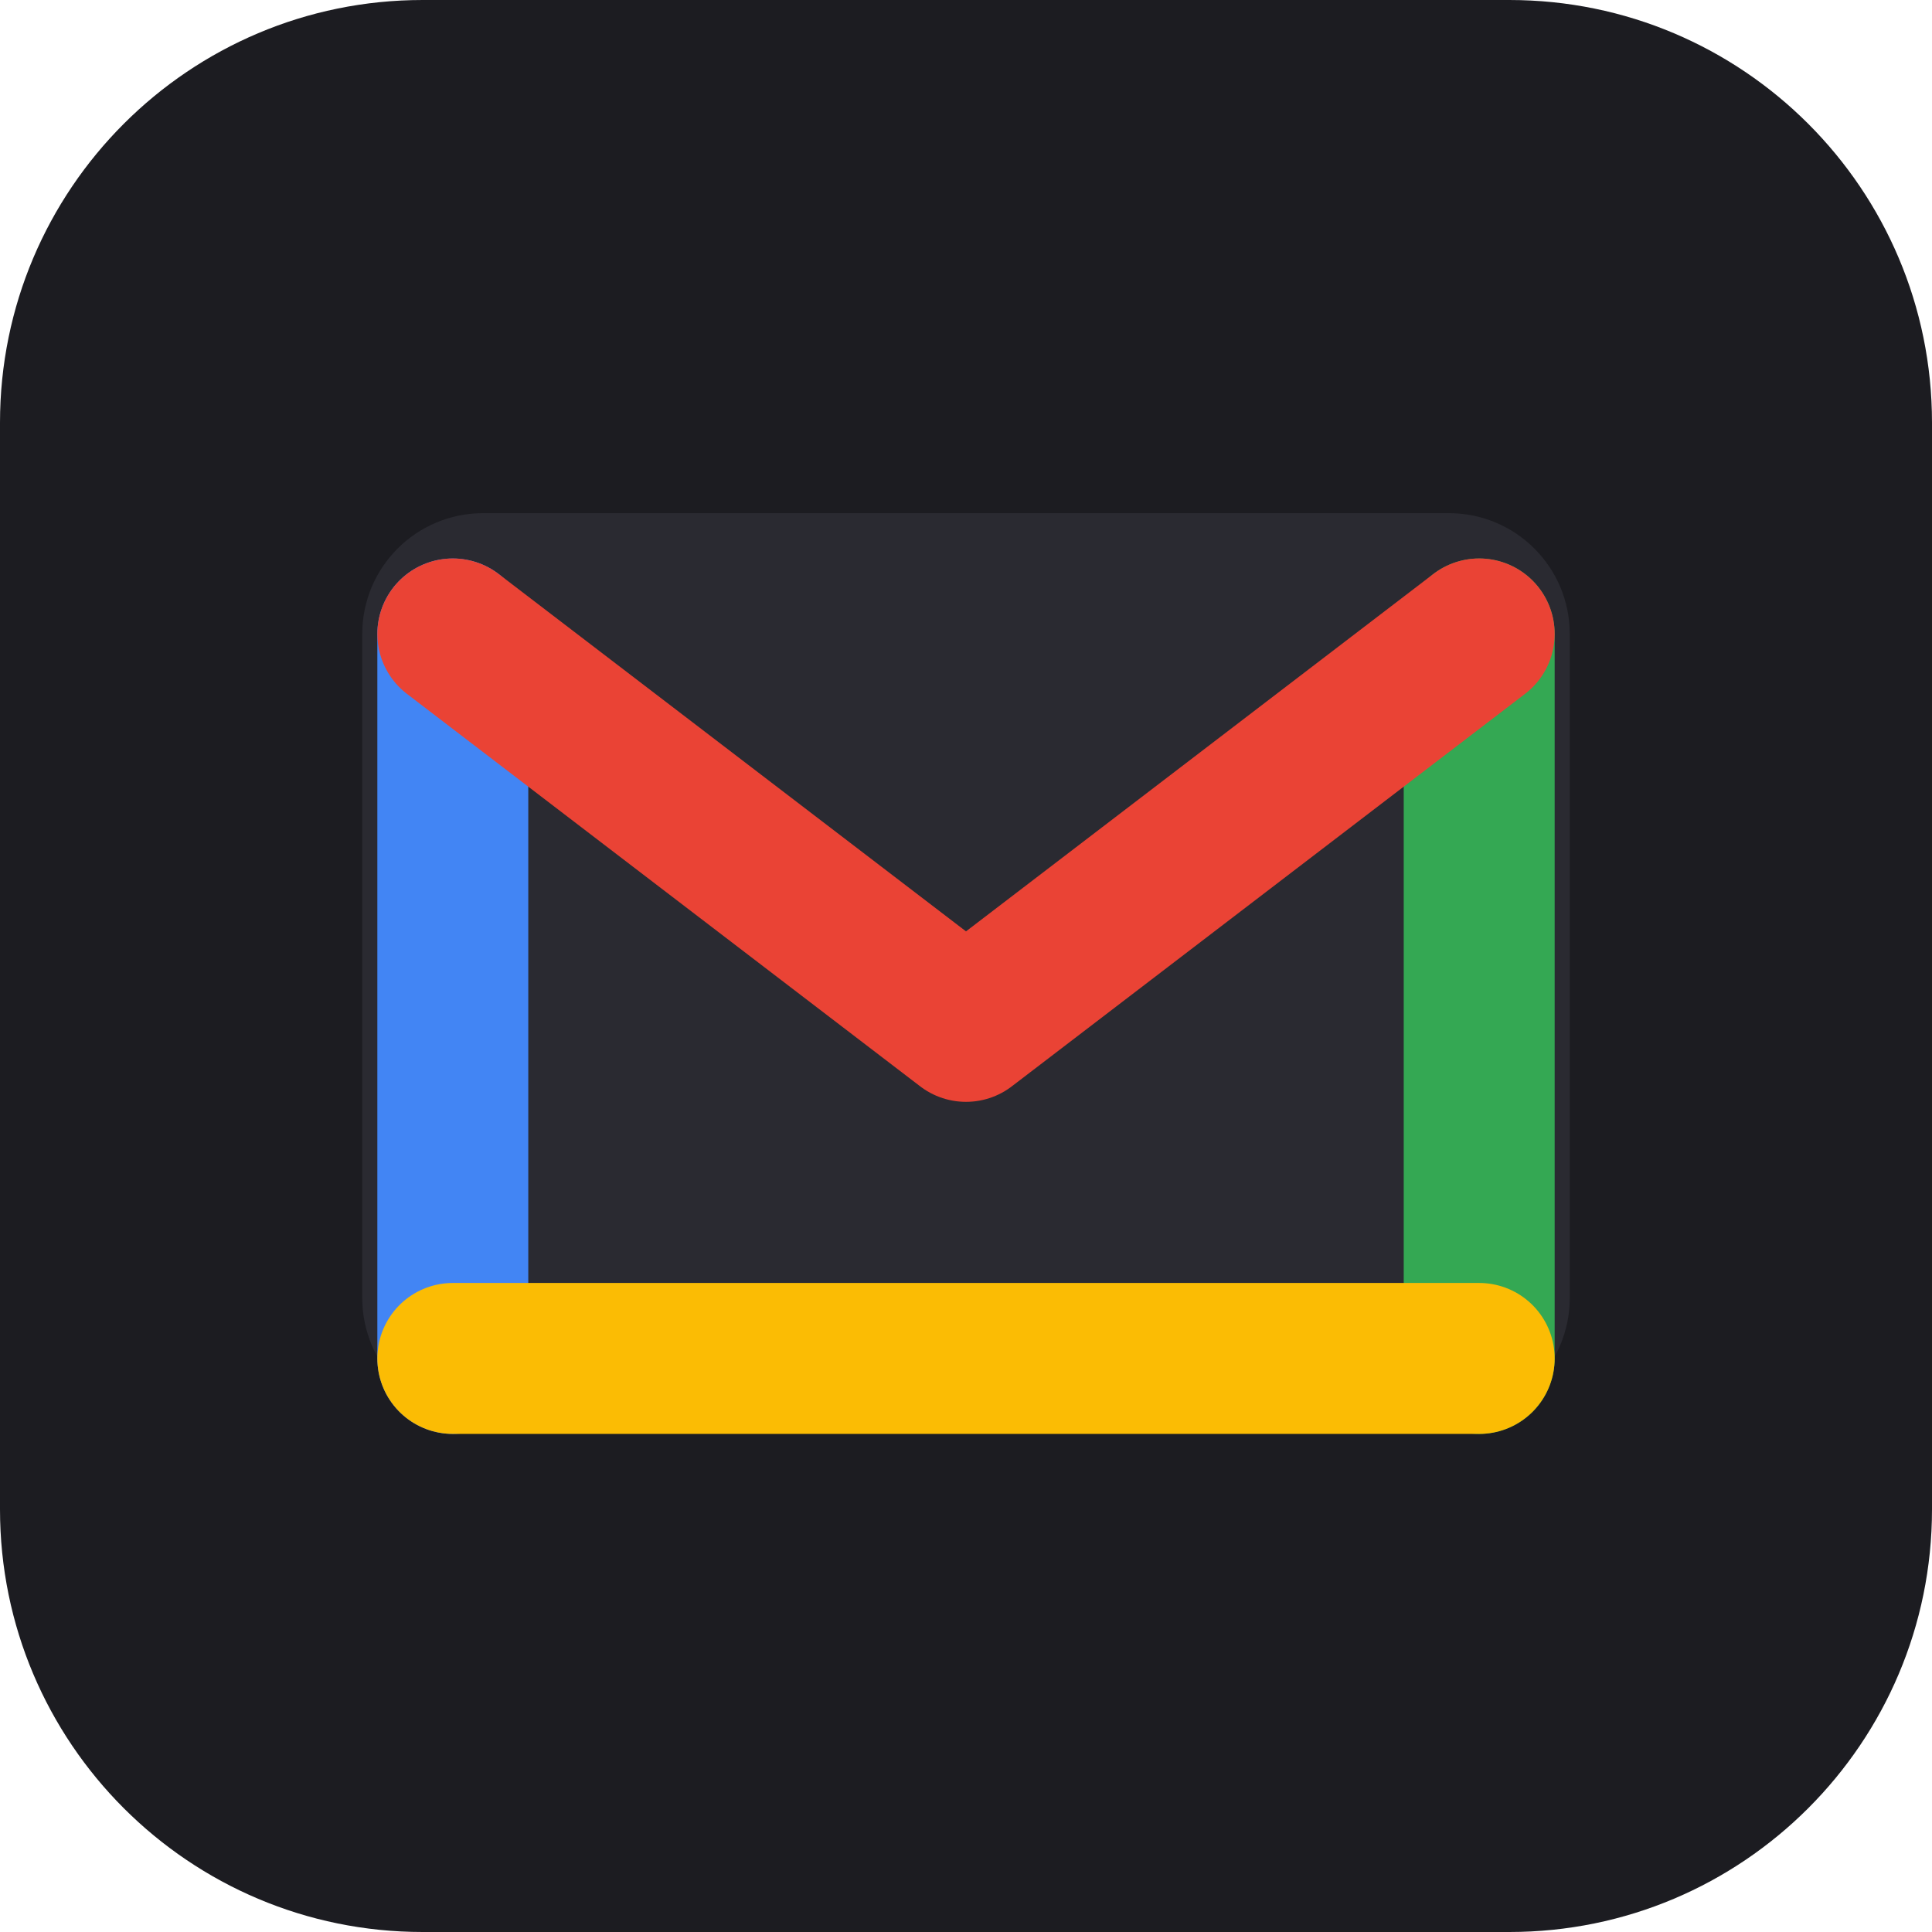
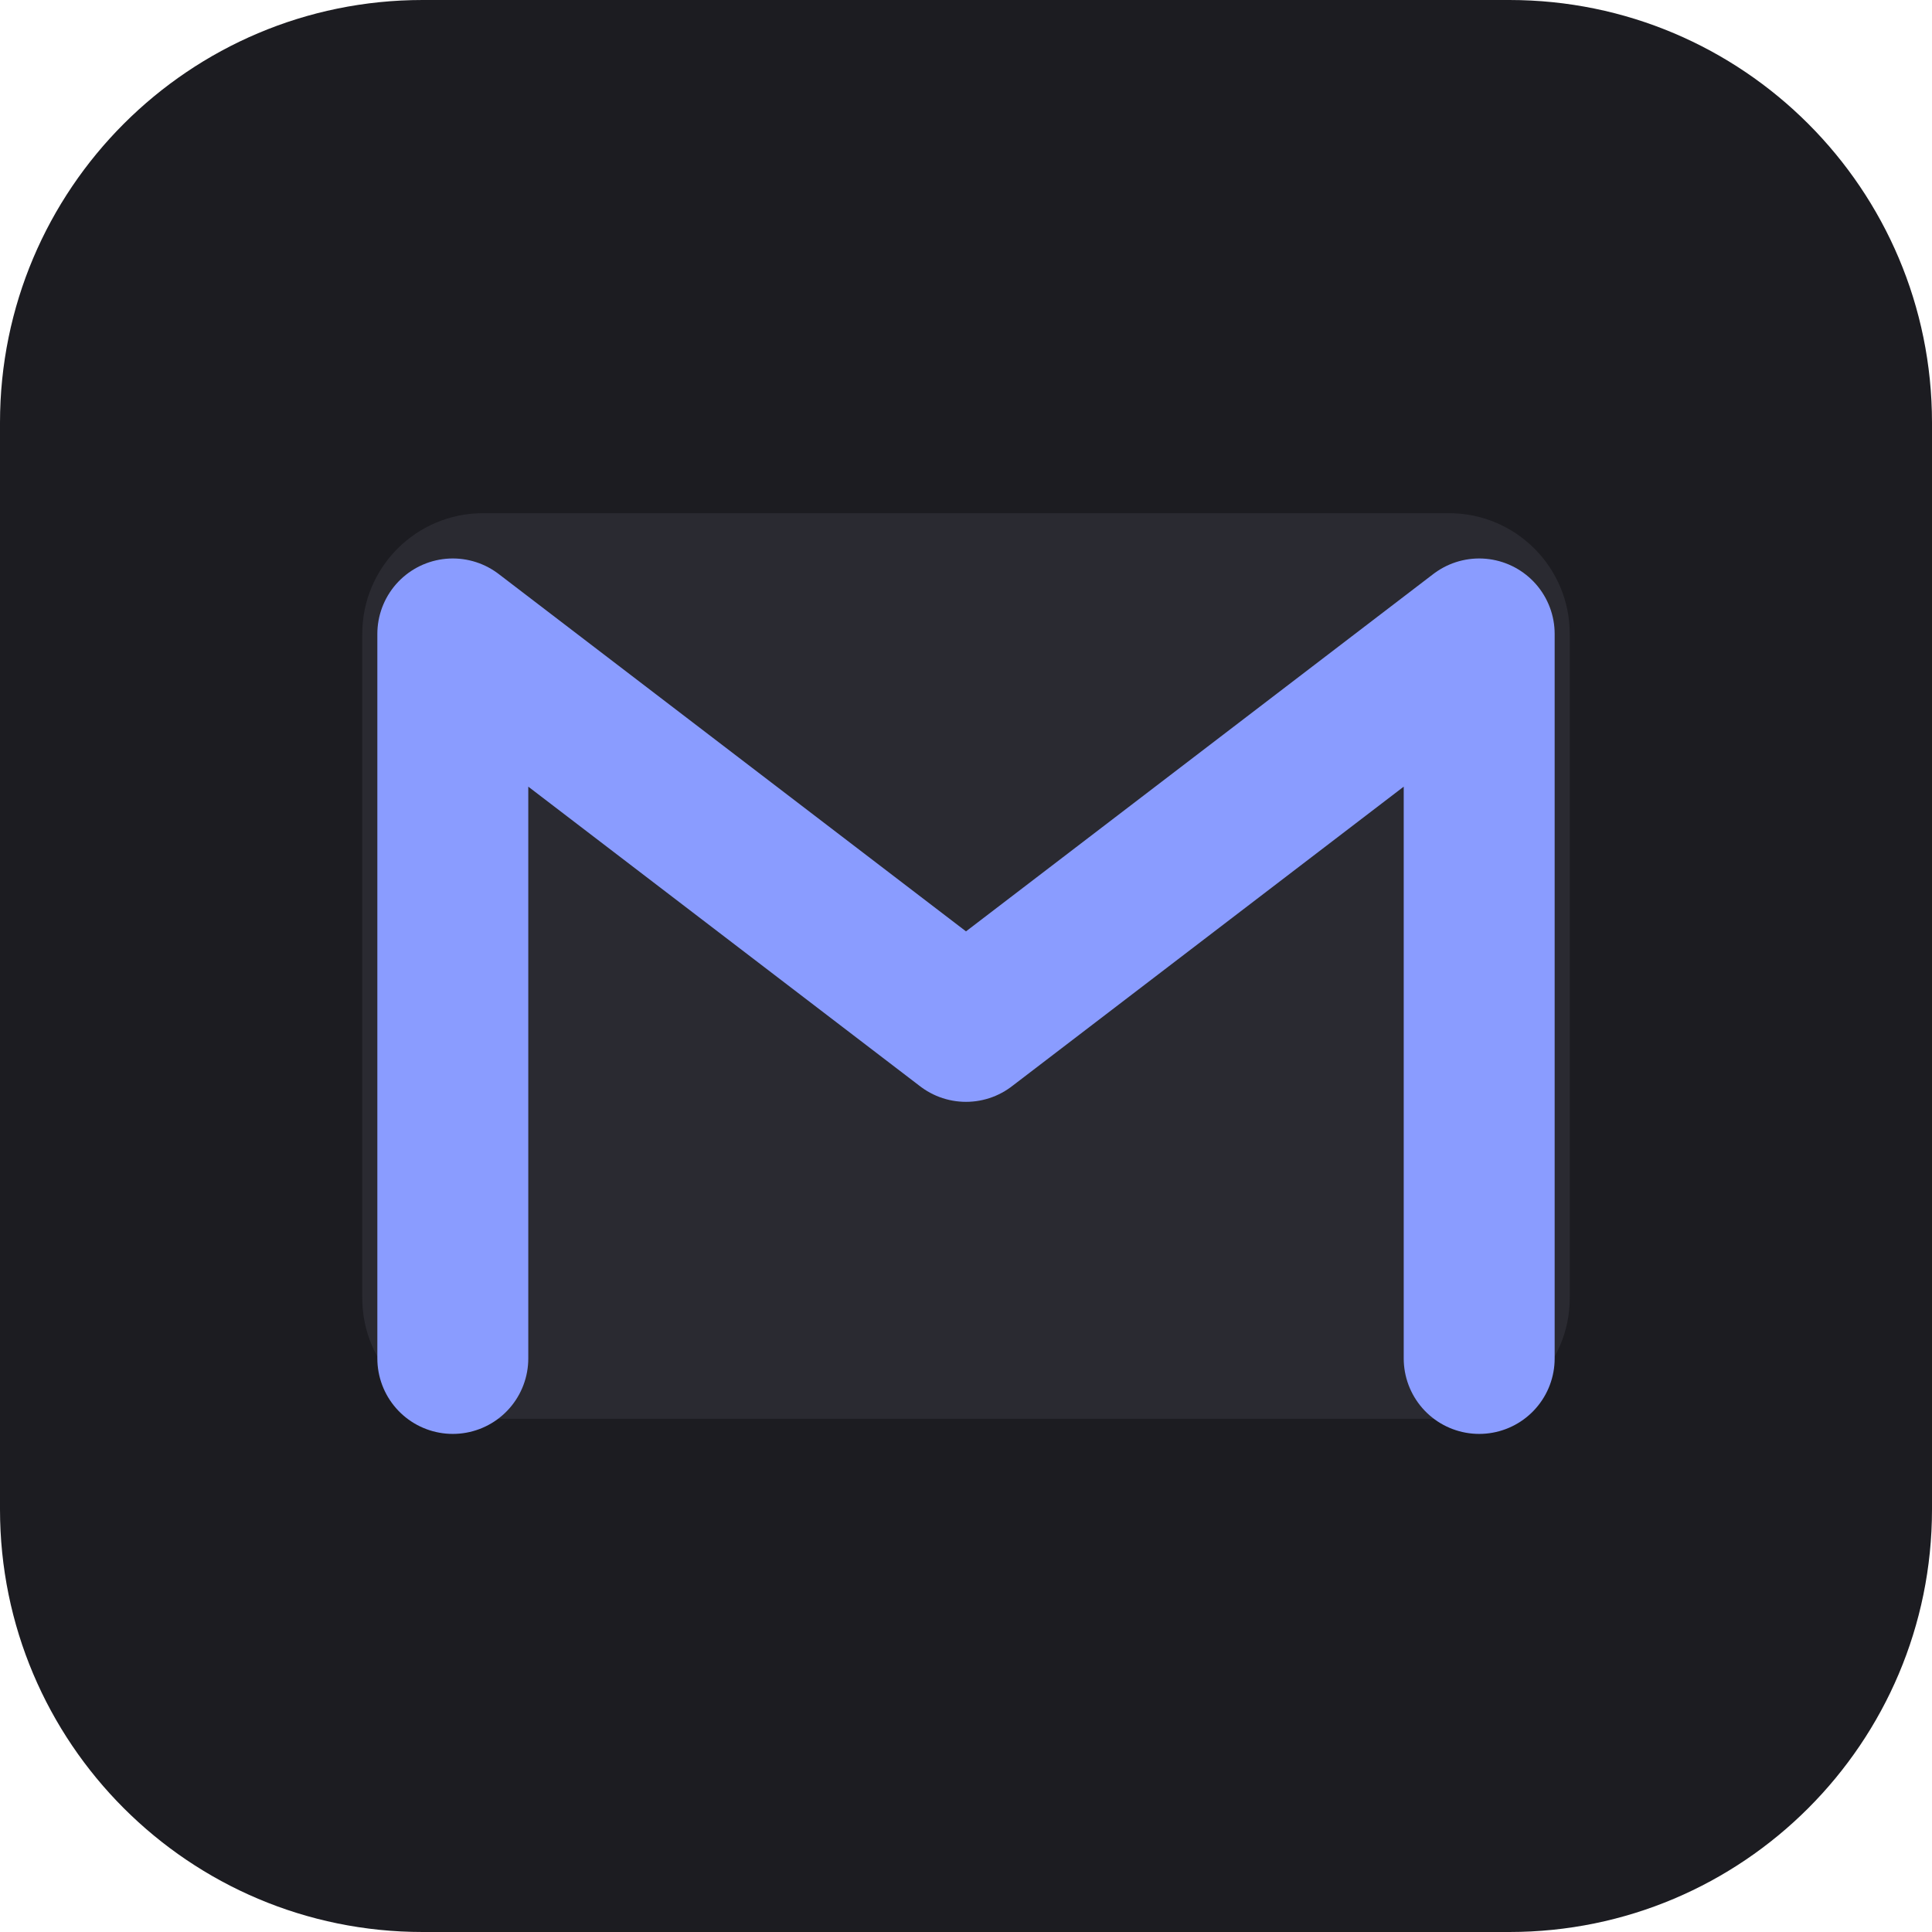
<svg xmlns="http://www.w3.org/2000/svg" viewBox="0 0 128 128">
  <rect width="128" height="128" rx="28" fill="#1c1c21" />
  <rect x="24" y="34" width="80" height="60" rx="8" fill="#2a2a31" />
-   <path d="M30 90 V42" fill="none" stroke="#4285F4" stroke-width="10" stroke-linecap="round" />
-   <path d="M98 90 V42" fill="none" stroke="#34A853" stroke-width="10" stroke-linecap="round" />
-   <path d="M30 42 L64 68 L98 42" fill="none" stroke="#EA4335" stroke-width="10" stroke-linejoin="round" stroke-linecap="round" />
-   <path d="M30 90 H98" fill="none" stroke="#FBBC04" stroke-width="10" stroke-linecap="round" />
+   <path d="M30 90 V42 L64 68 L98 42 V90" fill="none" stroke="#8a9cff" stroke-width="10" stroke-linejoin="round" stroke-linecap="round" />
</svg>
